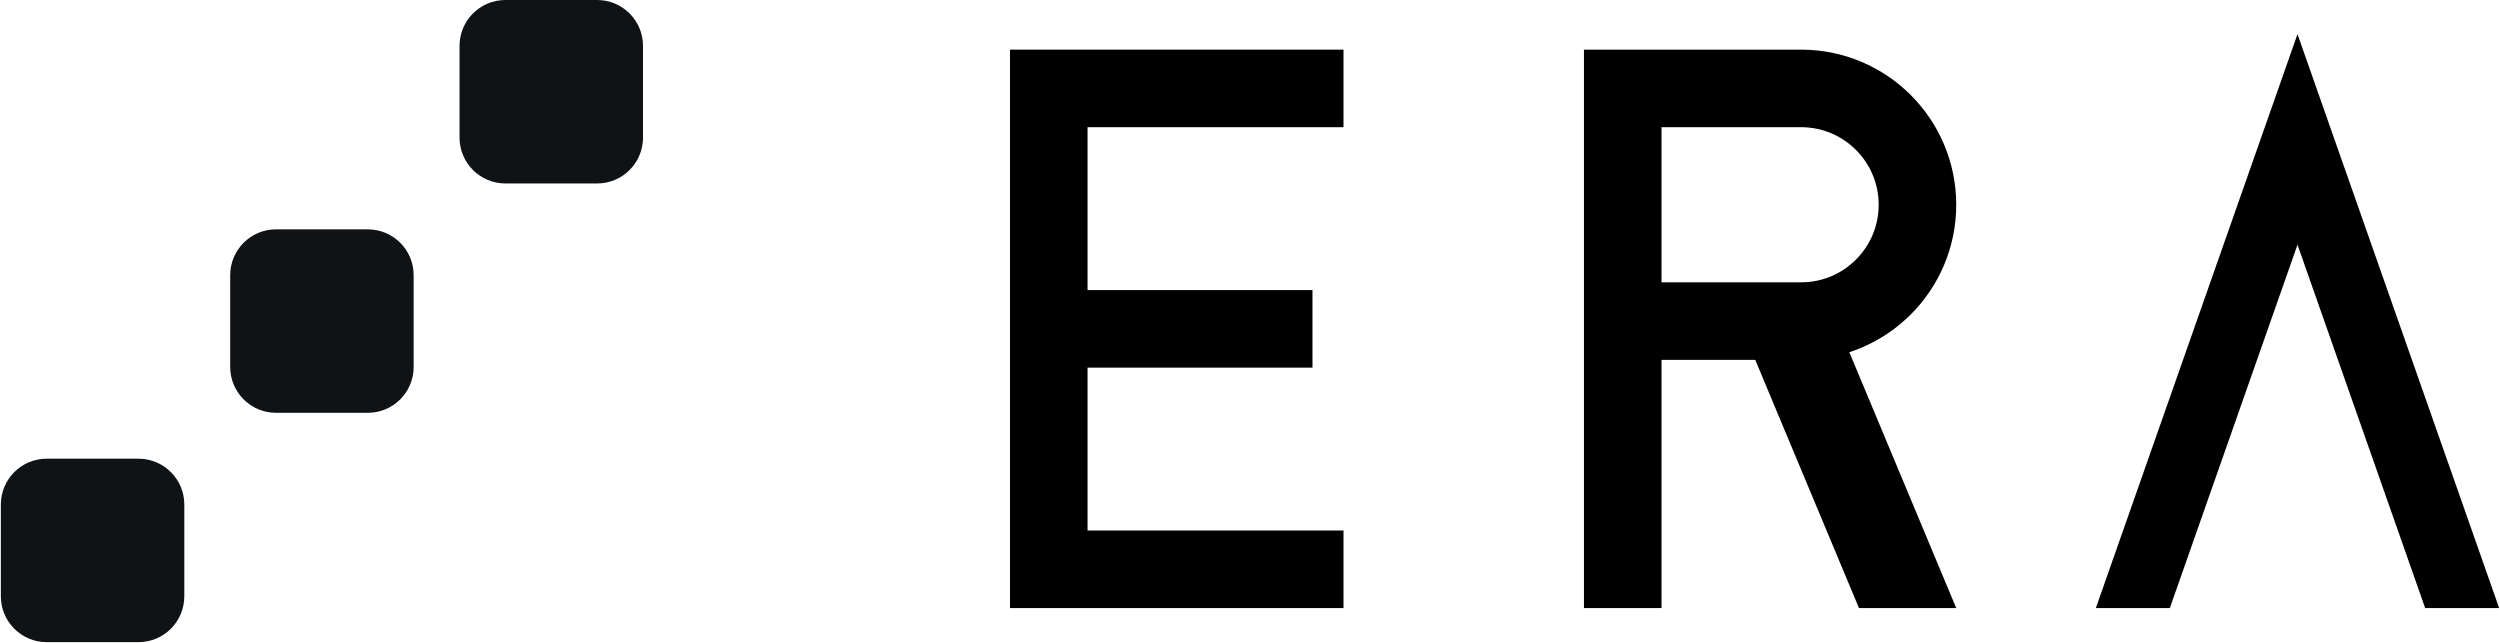
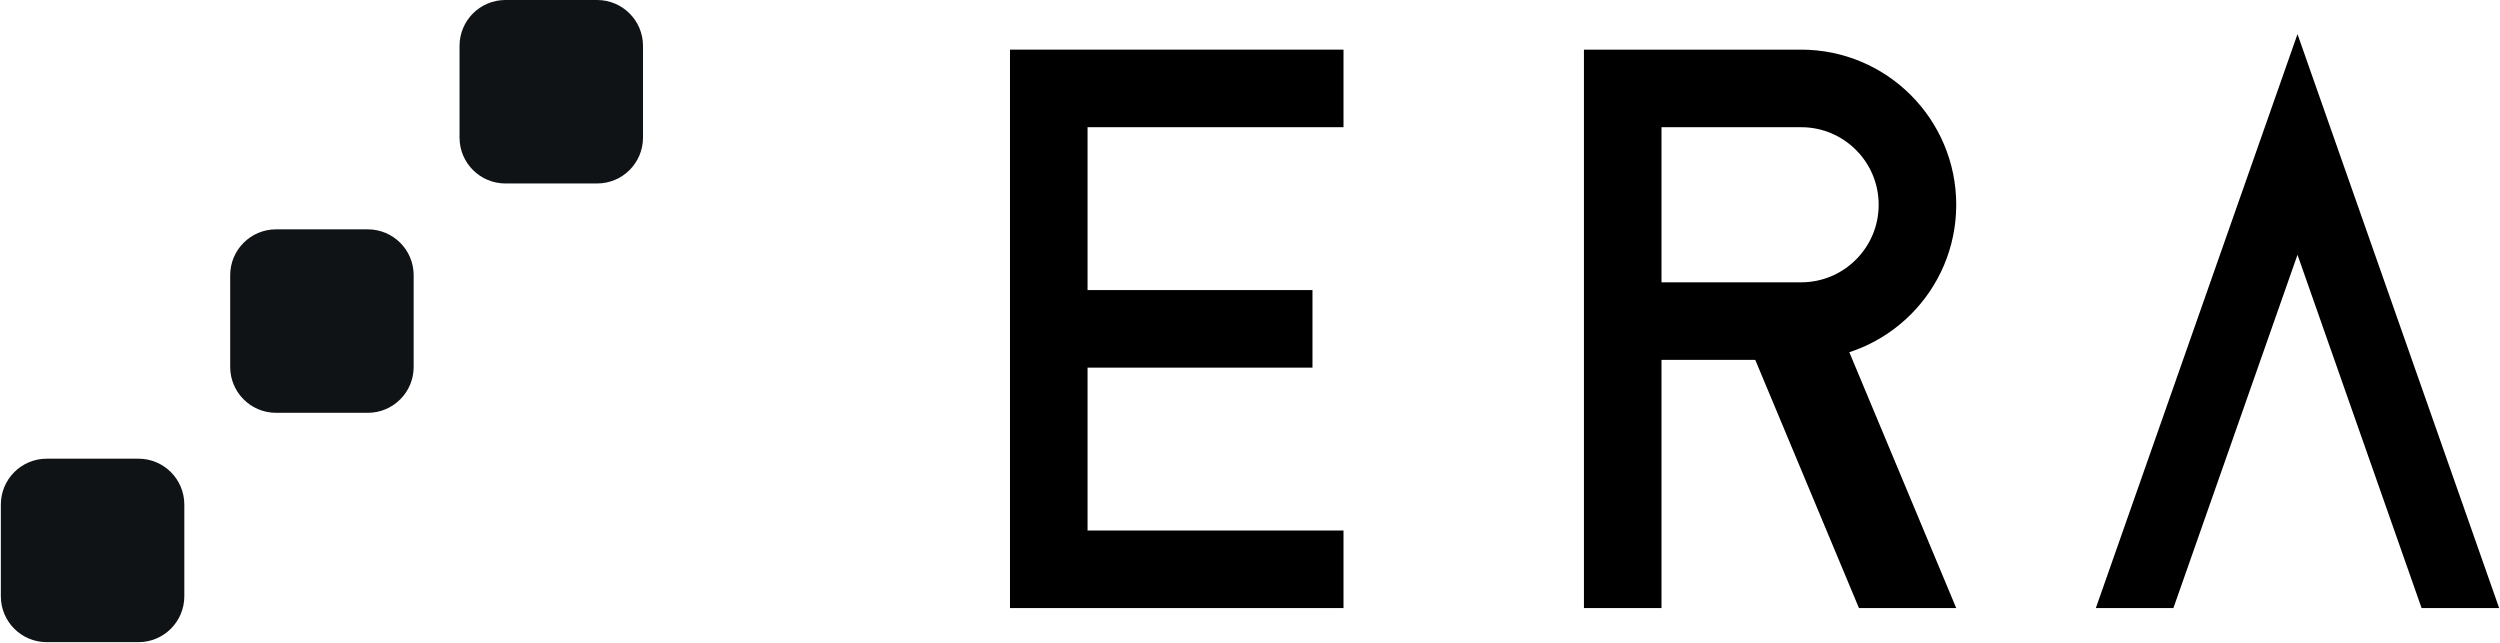
<svg xmlns="http://www.w3.org/2000/svg" width="109" height="28" viewBox="0 -6.40 322.11 82.80" fill="#101315" role="img" aria-label="ERA design system">
  <g transform="translate(0,-6.40) scale(0.6571)">
    <rect x="0" y="90" width="36" height="36" rx="9" />
    <rect x="45" y="45" width="36" height="36" rx="9" />
    <rect x="90" y="0" width="36" height="36" rx="9" />
  </g>
  <g transform="translate(130.11,0)">
    <g fill="currentColor">
      <path fill="none" stroke="currentColor" stroke-width="10" d="M43.0 5.0 H5.0 V67.0 H43.0" />
      <path fill="none" stroke="currentColor" stroke-width="10" d="M5.0 36.0 H39.0" />
      <g transform="translate(74,0)">
        <path fill="none" stroke="currentColor" stroke-width="10" d="M5.0 72 V5.0 H28 A15 15 0 0 1 28 35 H5.0" />
        <path d="M20 35 H32.54 L48 72 H35.46 Z" />
      </g>
      <g transform="translate(140,0)">
-         <path d="M0 72 L26.0 -2 L52 72 H42.46 L26.0 25.15 L9.54 72 Z" />
+         <path d="M0 72 L26.0 -2 L52 72 H42.00 L26.0 26.45 L10.00 72 Z" />
      </g>
    </g>
  </g>
</svg>
